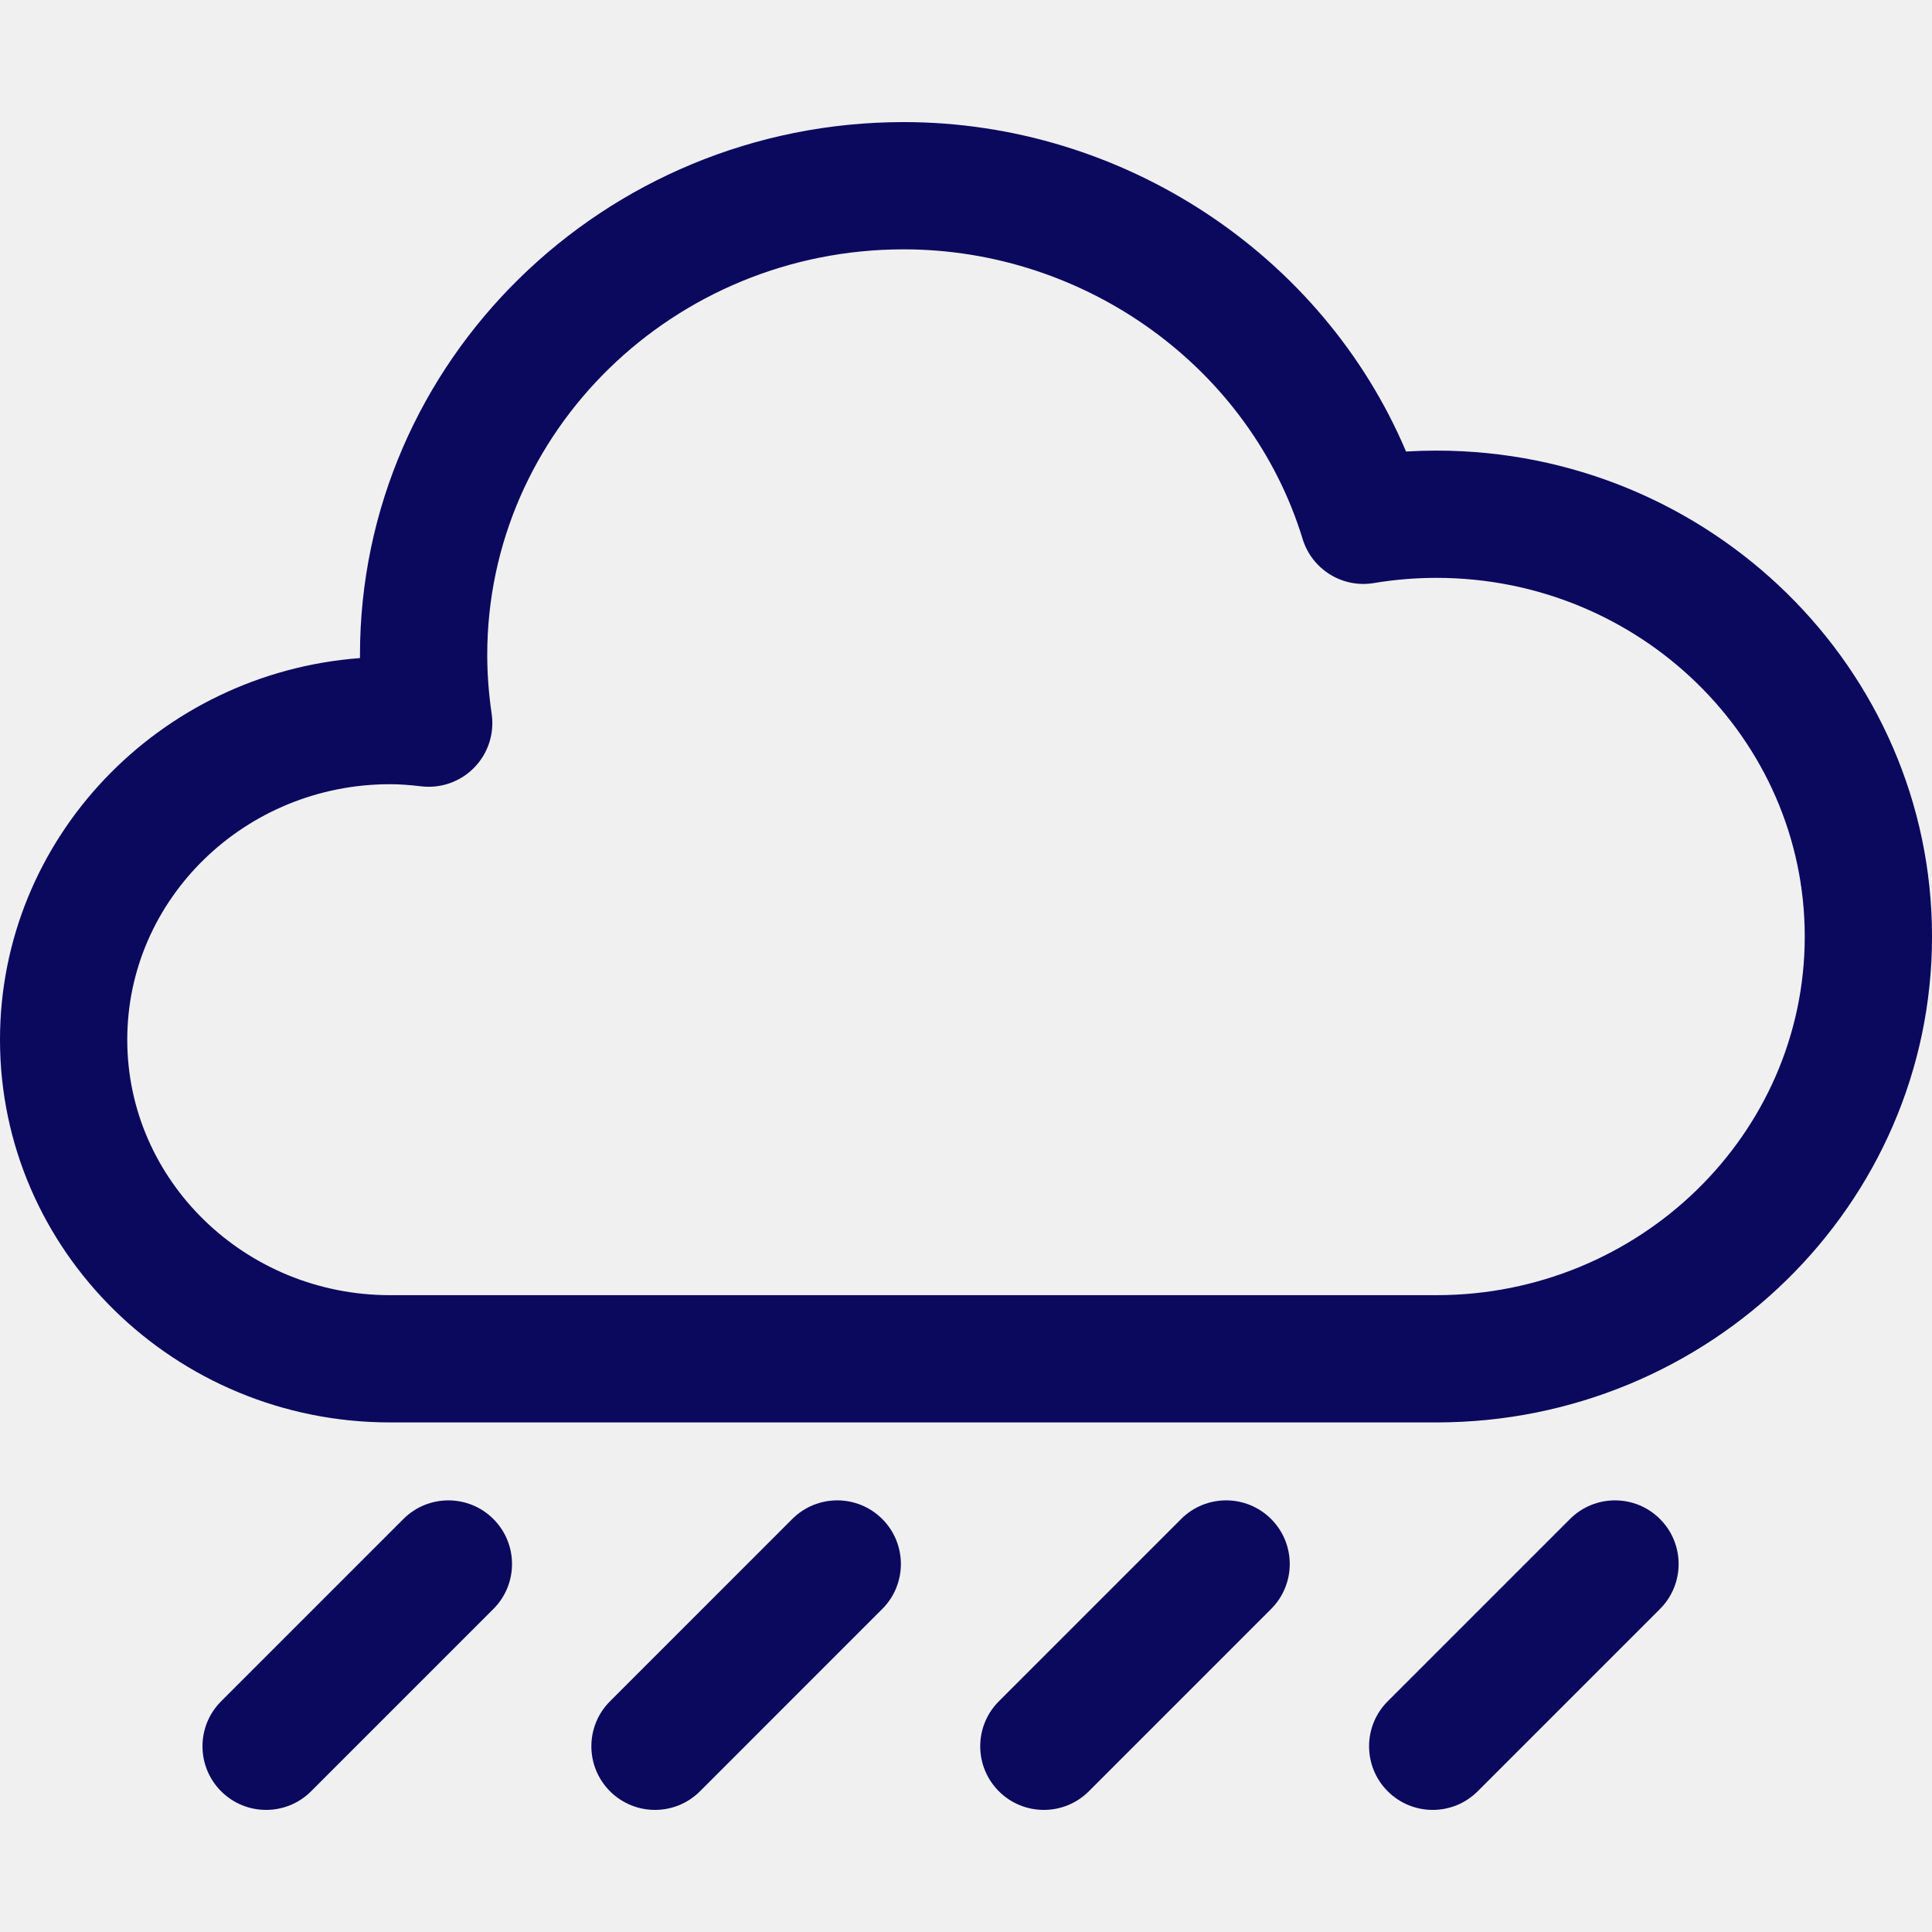
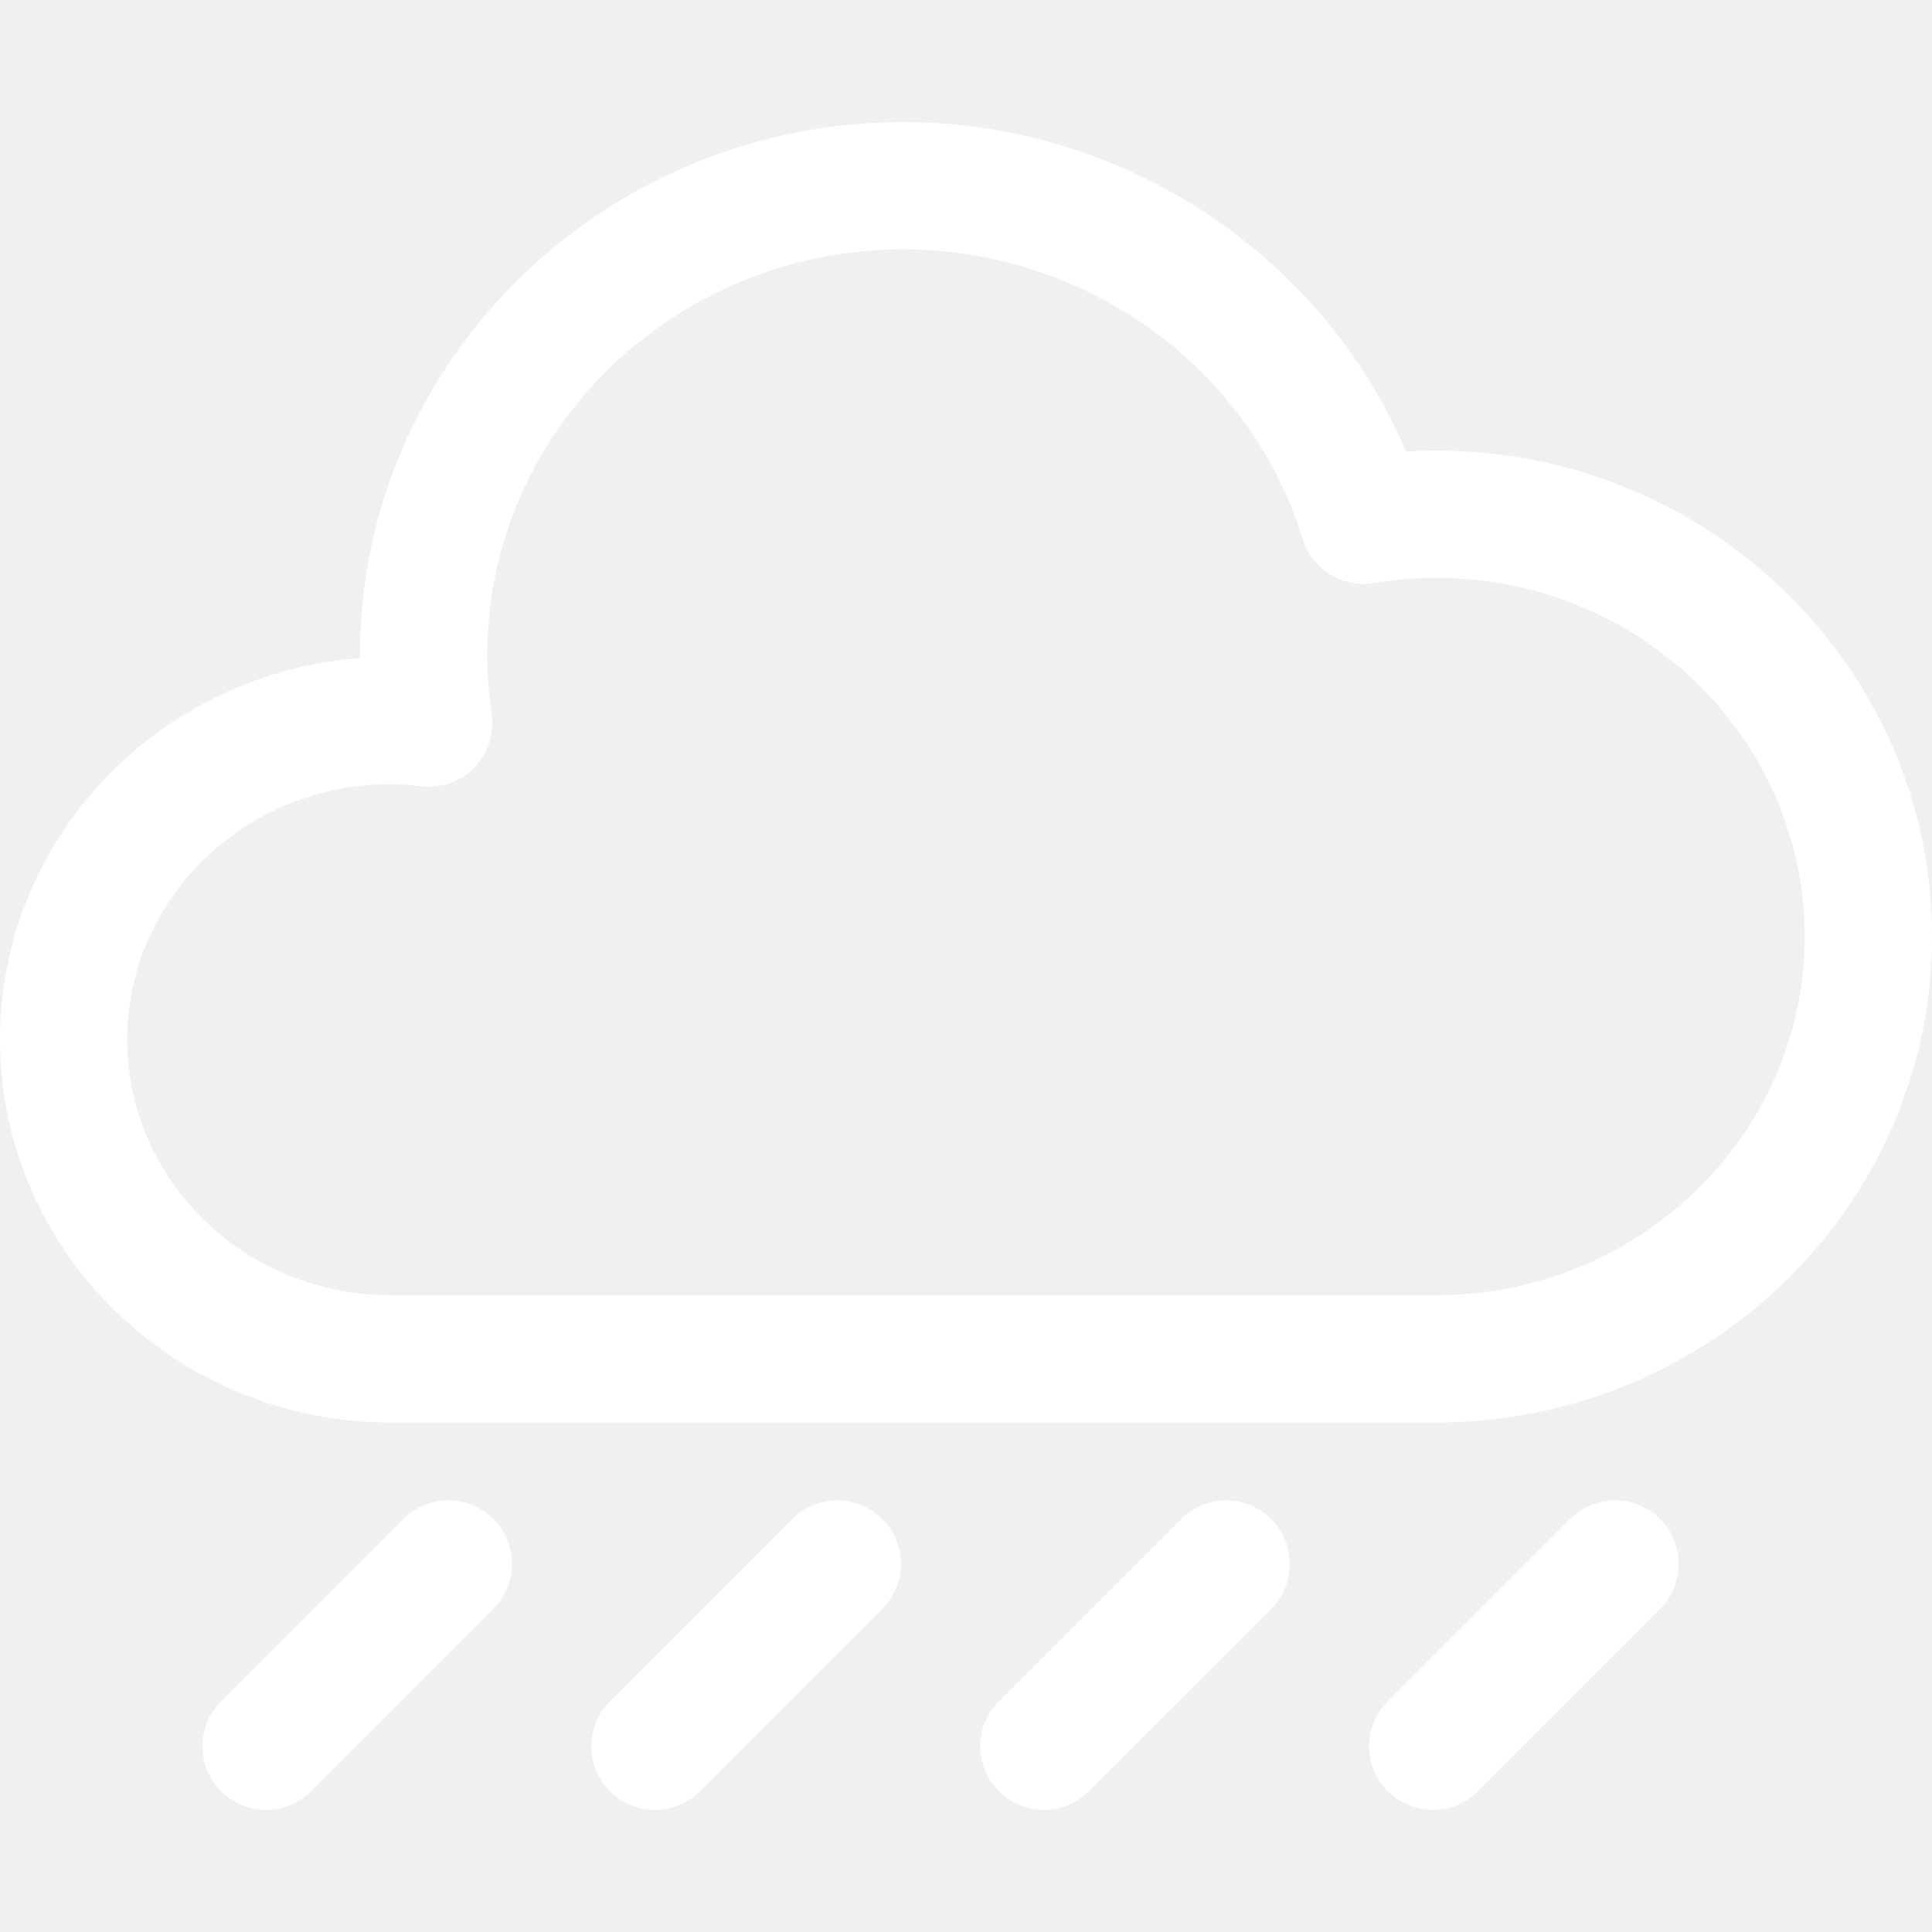
<svg xmlns="http://www.w3.org/2000/svg" version="1.1" id="Capa_1" x="0px" y="0px" viewBox="0 0 227.73 227.73" style="enable-background:new 0 0 227.73 227.73;" xml:space="preserve" width="512px" height="512px">
  <g>
-     <path d="M169.316,53.114c-1.193,0-2.388,0.036-3.582,0.108c-9.796-23.143-33.3-38.831-59.221-38.831   c-35.335,0-64.082,28.178-64.082,62.813c0,0.121,0,0.243,0.001,0.365C18.732,79.352,0,98.846,0,122.552   c0,24.876,20.625,45.113,45.977,45.113h123.34c32.209,0,58.414-25.693,58.414-57.275S201.526,53.114,169.316,53.114z    M169.316,152.665H45.977C28.896,152.665,15,139.156,15,122.552c0-16.605,13.896-30.115,30.977-30.115   c1.054,0,2.226,0.079,3.687,0.25c2.317,0.274,4.624-0.551,6.248-2.222c1.625-1.672,2.379-4.004,2.043-6.31   c-0.347-2.38-0.523-4.719-0.523-6.951c0-26.364,22.018-47.813,49.082-47.813c21.54,0,40.879,14.035,47.027,34.132   c1.102,3.6,4.703,5.831,8.412,5.202c2.42-0.405,4.897-0.611,7.363-0.611c23.938,0,43.414,18.965,43.414,42.275   C212.73,133.7,193.255,152.665,169.316,152.665z" fill="#0b095e" />
-     <path d="M47.55,179.049l-21.486,21.486c-2.929,2.93-2.929,7.678,0,10.607c1.464,1.464,3.384,2.196,5.303,2.196   c1.919,0,3.839-0.732,5.303-2.196l21.486-21.486c2.929-2.93,2.929-7.678,0-10.607C55.228,176.121,50.479,176.121,47.55,179.049z" fill="#0b095e" />
-     <path d="M93.386,179.05l-21.484,21.486c-2.929,2.929-2.928,7.678,0.001,10.606c1.465,1.464,3.384,2.196,5.303,2.196   c1.919,0,3.839-0.732,5.304-2.197l21.484-21.486c2.929-2.929,2.928-7.678-0.001-10.606   C101.063,176.121,96.314,176.12,93.386,179.05z" fill="#0b095e" />
-     <path d="M139.222,179.05l-21.484,21.486c-2.929,2.929-2.928,7.678,0.001,10.606c1.465,1.464,3.384,2.196,5.303,2.196   c1.919,0,3.839-0.732,5.304-2.197l21.484-21.486c2.929-2.929,2.928-7.678-0.001-10.606   C146.899,176.121,142.15,176.12,139.222,179.05z" fill="#0b095e" />
-     <path d="M185.06,179.049l-21.486,21.486c-2.929,2.93-2.929,7.678,0,10.607c1.464,1.464,3.384,2.196,5.303,2.196   c1.919,0,3.839-0.732,5.303-2.196l21.486-21.486c2.929-2.93,2.929-7.678,0-10.607C192.738,176.121,187.989,176.121,185.06,179.049z   " fill="#0b095e" />
+     <path d="M169.316,53.114c-1.193,0-2.388,0.036-3.582,0.108c-9.796-23.143-33.3-38.831-59.221-38.831   c-35.335,0-64.082,28.178-64.082,62.813c0,0.121,0,0.243,0.001,0.365C18.732,79.352,0,98.846,0,122.552   c0,24.876,20.625,45.113,45.977,45.113h123.34c32.209,0,58.414-25.693,58.414-57.275S201.526,53.114,169.316,53.114z    M169.316,152.665H45.977C28.896,152.665,15,139.156,15,122.552c0-16.605,13.896-30.115,30.977-30.115   c1.054,0,2.226,0.079,3.687,0.25c2.317,0.274,4.624-0.551,6.248-2.222c1.625-1.672,2.379-4.004,2.043-6.31   c-0.347-2.38-0.523-4.719-0.523-6.951c0-26.364,22.018-47.813,49.082-47.813c21.54,0,40.879,14.035,47.027,34.132   c1.102,3.6,4.703,5.831,8.412,5.202c2.42-0.405,4.897-0.611,7.363-0.611c23.938,0,43.414,18.965,43.414,42.275   C212.73,133.7,193.255,152.665,169.316,152.665z" fill="#FFFFFF" />
+     <path d="M47.55,179.049l-21.486,21.486c-2.929,2.93-2.929,7.678,0,10.607c1.464,1.464,3.384,2.196,5.303,2.196   c1.919,0,3.839-0.732,5.303-2.196l21.486-21.486c2.929-2.93,2.929-7.678,0-10.607C55.228,176.121,50.479,176.121,47.55,179.049z" fill="#FFFFFF" />
+     <path d="M93.386,179.05l-21.484,21.486c-2.929,2.929-2.928,7.678,0.001,10.606c1.465,1.464,3.384,2.196,5.303,2.196   c1.919,0,3.839-0.732,5.304-2.197l21.484-21.486c2.929-2.929,2.928-7.678-0.001-10.606   C101.063,176.121,96.314,176.12,93.386,179.05z" fill="#FFFFFF" />
+     <path d="M139.222,179.05l-21.484,21.486c-2.929,2.929-2.928,7.678,0.001,10.606c1.465,1.464,3.384,2.196,5.303,2.196   c1.919,0,3.839-0.732,5.304-2.197l21.484-21.486c2.929-2.929,2.928-7.678-0.001-10.606   C146.899,176.121,142.15,176.12,139.222,179.05z" fill="#FFFFFF" />
+     <path d="M185.06,179.049l-21.486,21.486c-2.929,2.93-2.929,7.678,0,10.607c1.464,1.464,3.384,2.196,5.303,2.196   c1.919,0,3.839-0.732,5.303-2.196l21.486-21.486c2.929-2.93,2.929-7.678,0-10.607C192.738,176.121,187.989,176.121,185.06,179.049z   " fill="#FFFFFF" />
  </g>
  <g>
</g>
  <g>
</g>
  <g>
</g>
  <g>
</g>
  <g>
</g>
  <g>
</g>
  <g>
</g>
  <g>
</g>
  <g>
</g>
  <g>
</g>
  <g>
</g>
  <g>
</g>
  <g>
</g>
  <g>
</g>
  <g>
</g>
</svg>
